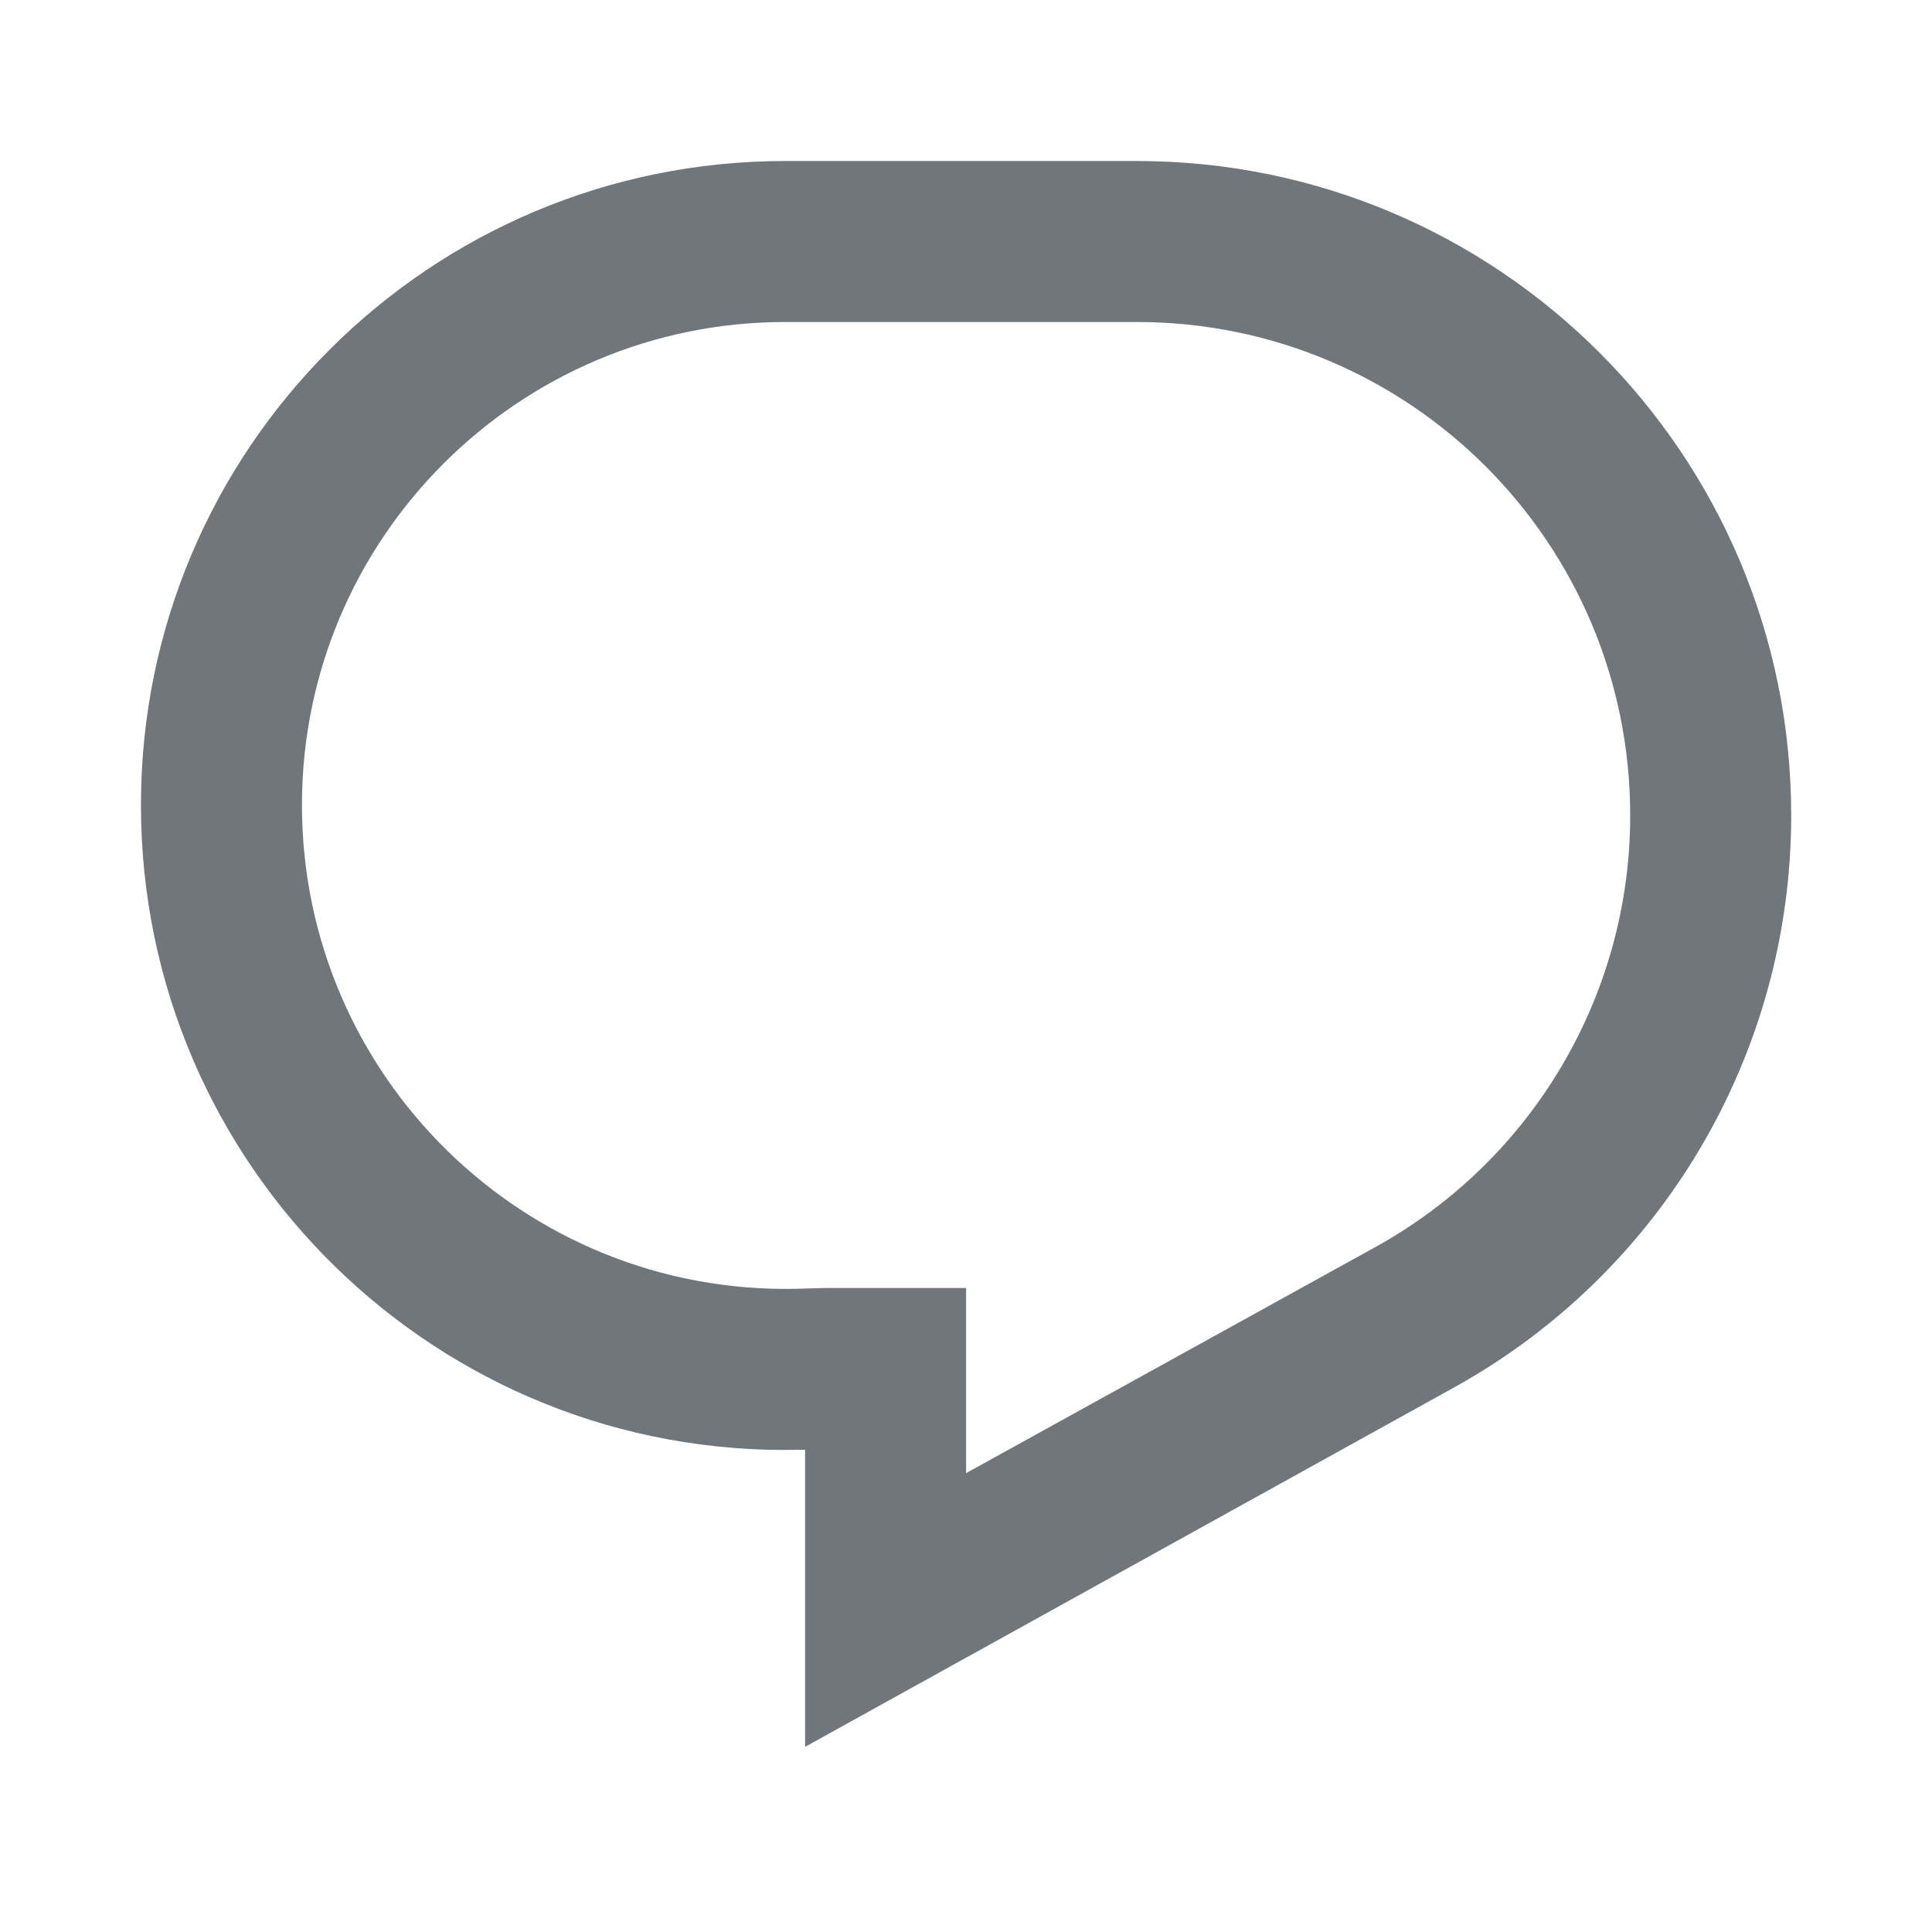
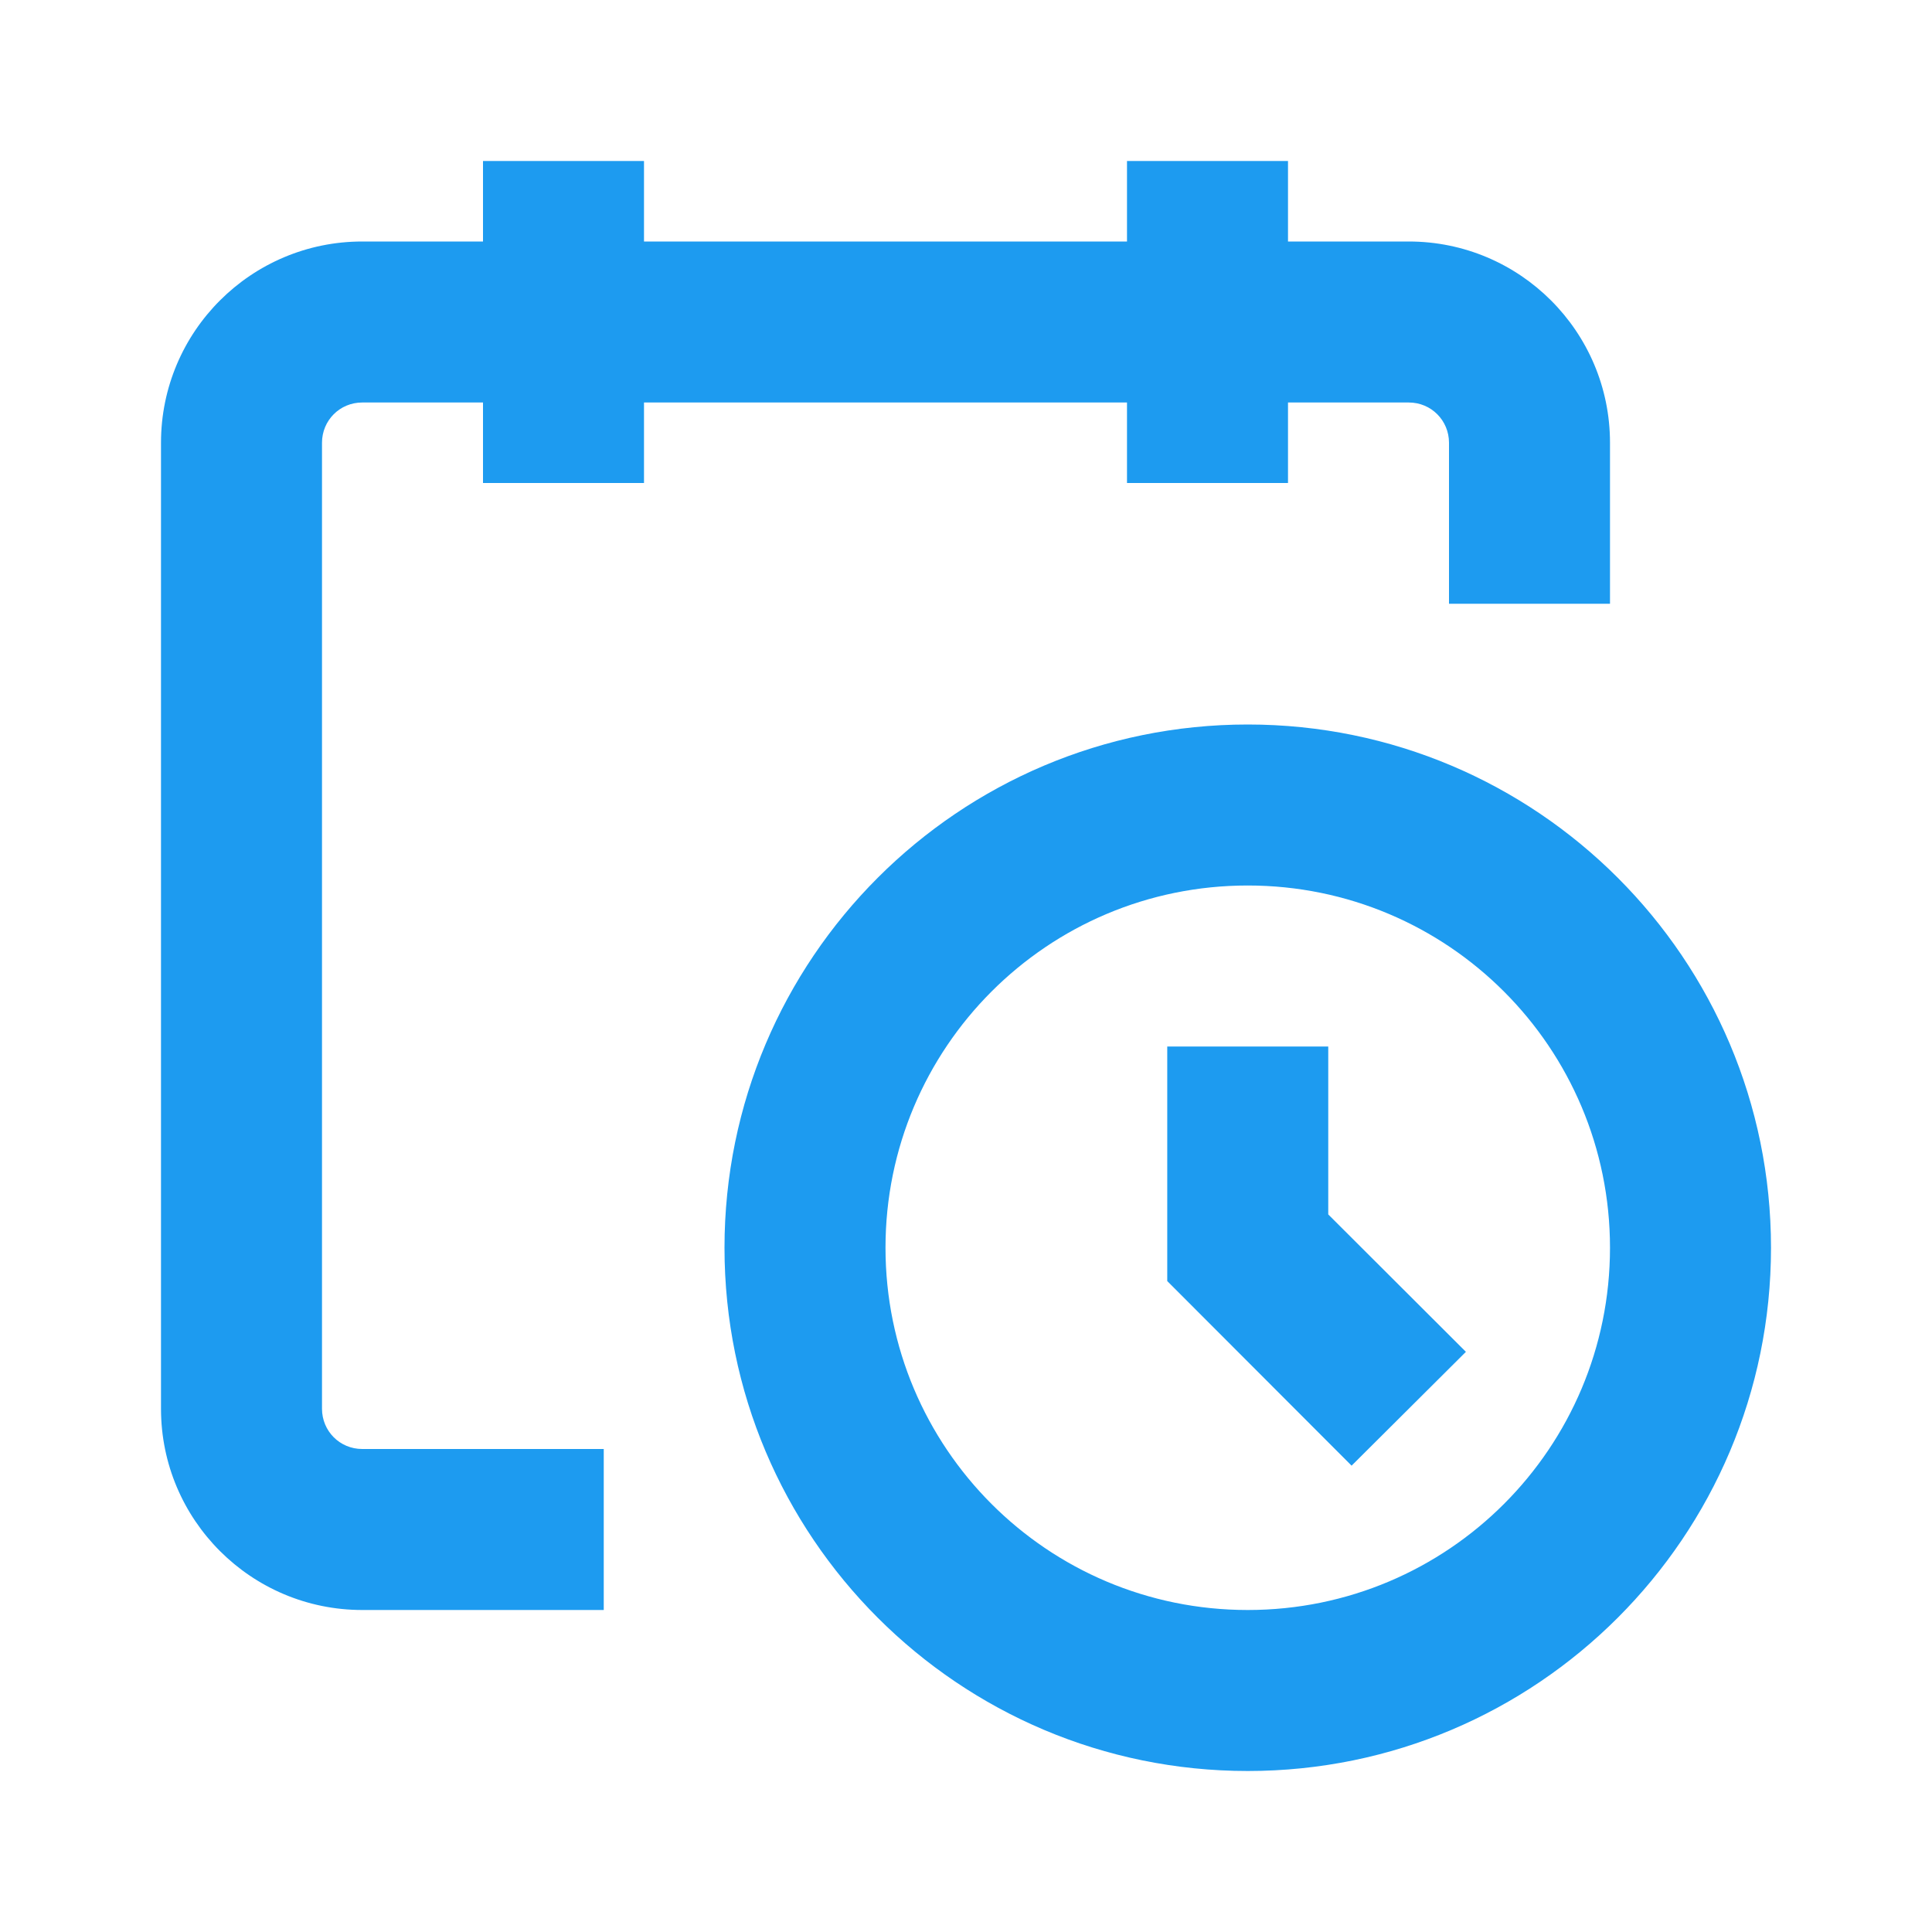
- <svg xmlns="http://www.w3.org/2000/svg" viewBox="0 0 24 24" aria-hidden="true" class="r-4qtqp9 r-yyyyoo r-dnmrzs r-bnwqim r-lrvibr r-m6rgpd r-1xvli5t r-1hdv0qi" width="24" height="24">
-   <g fill="#71767B">
-     <path d="M1.751 10c0-4.42 3.584-8 8.005-8h4.366c4.49 0 8.129 3.64 8.129 8.13 0 2.96-1.607 5.68-4.196 7.11l-8.054 4.46v-3.69h-.067c-4.49.1-8.183-3.51-8.183-8.01zm8.005-6c-3.317 0-6.005 2.69-6.005 6 0 3.37 2.77 6.08 6.138 6.01l.351-.01h1.761v2.3l5.087-2.81c1.951-1.08 3.163-3.13 3.163-5.36 0-3.39-2.744-6.13-6.129-6.13H9.756z" fill="#71767B" />
+ <svg xmlns="http://www.w3.org/2000/svg" viewBox="0 0 24 24" aria-hidden="true" class="r-4qtqp9 r-yyyyoo r-dnmrzs r-bnwqim r-lrvibr r-m6rgpd r-z80fyv r-19wmn03" style="color: rgb(29, 155, 240);" width="24" height="24">
+   <g fill="#1D9BF0">
+     <path d="M6 3V2h2v1h6V2h2v1h1.5C18.88 3 20 4.119 20 5.5v2h-2v-2c0-.276-.22-.5-.5-.5H16v1h-2V5H8v1H6V5H4.5c-.28 0-.5.224-.5.5v12c0 .276.22.5.5.5h3v2h-3C3.12 20 2 18.881 2 17.5v-12C2 4.119 3.12 3 4.5 3H6zm9.5 8c-2.49 0-4.5 2.015-4.5 4.5s2.01 4.5 4.5 4.5 4.5-2.015 4.5-4.5-2.01-4.5-4.5-4.5zM9 15.5C9 11.91 11.91 9 15.5 9s6.5 2.91 6.5 6.5-2.91 6.5-6.5 6.5S9 19.09 9 15.5zm5.5-2.5h2v2.086l1.71 1.707-1.42 1.414-2.29-2.293V13z" fill="#1D9BF0" />
  </g>
</svg>
